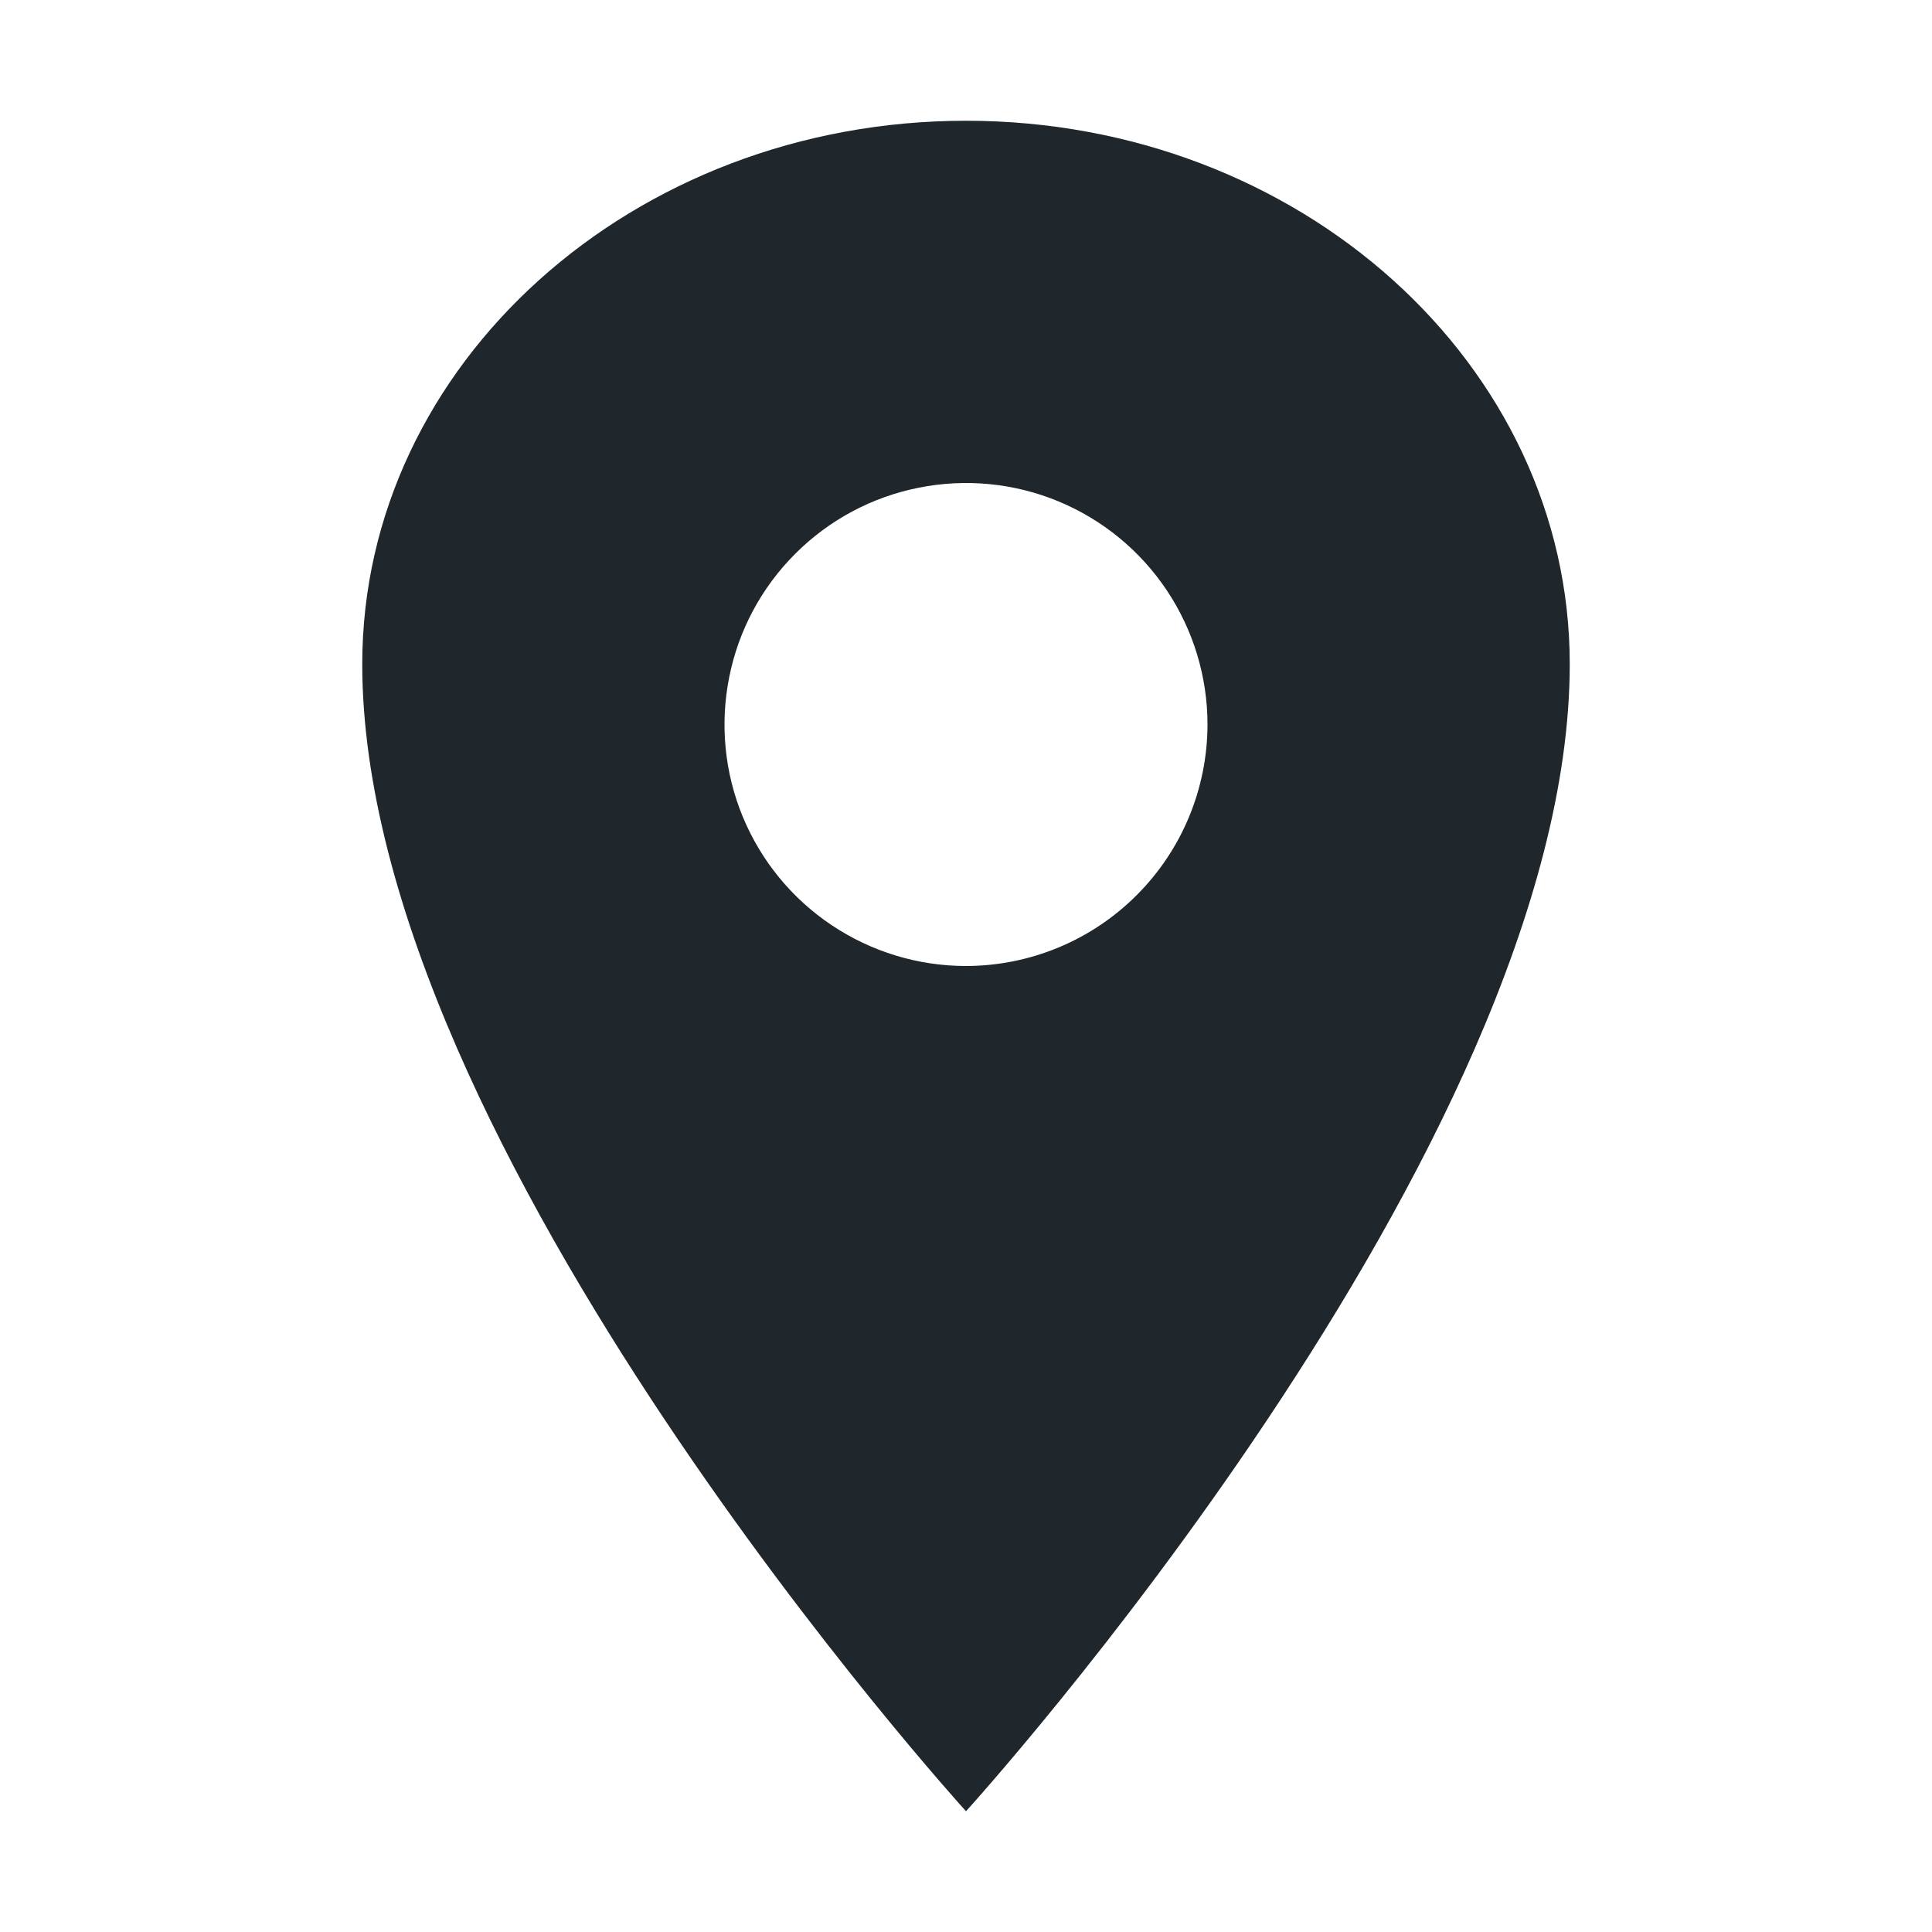
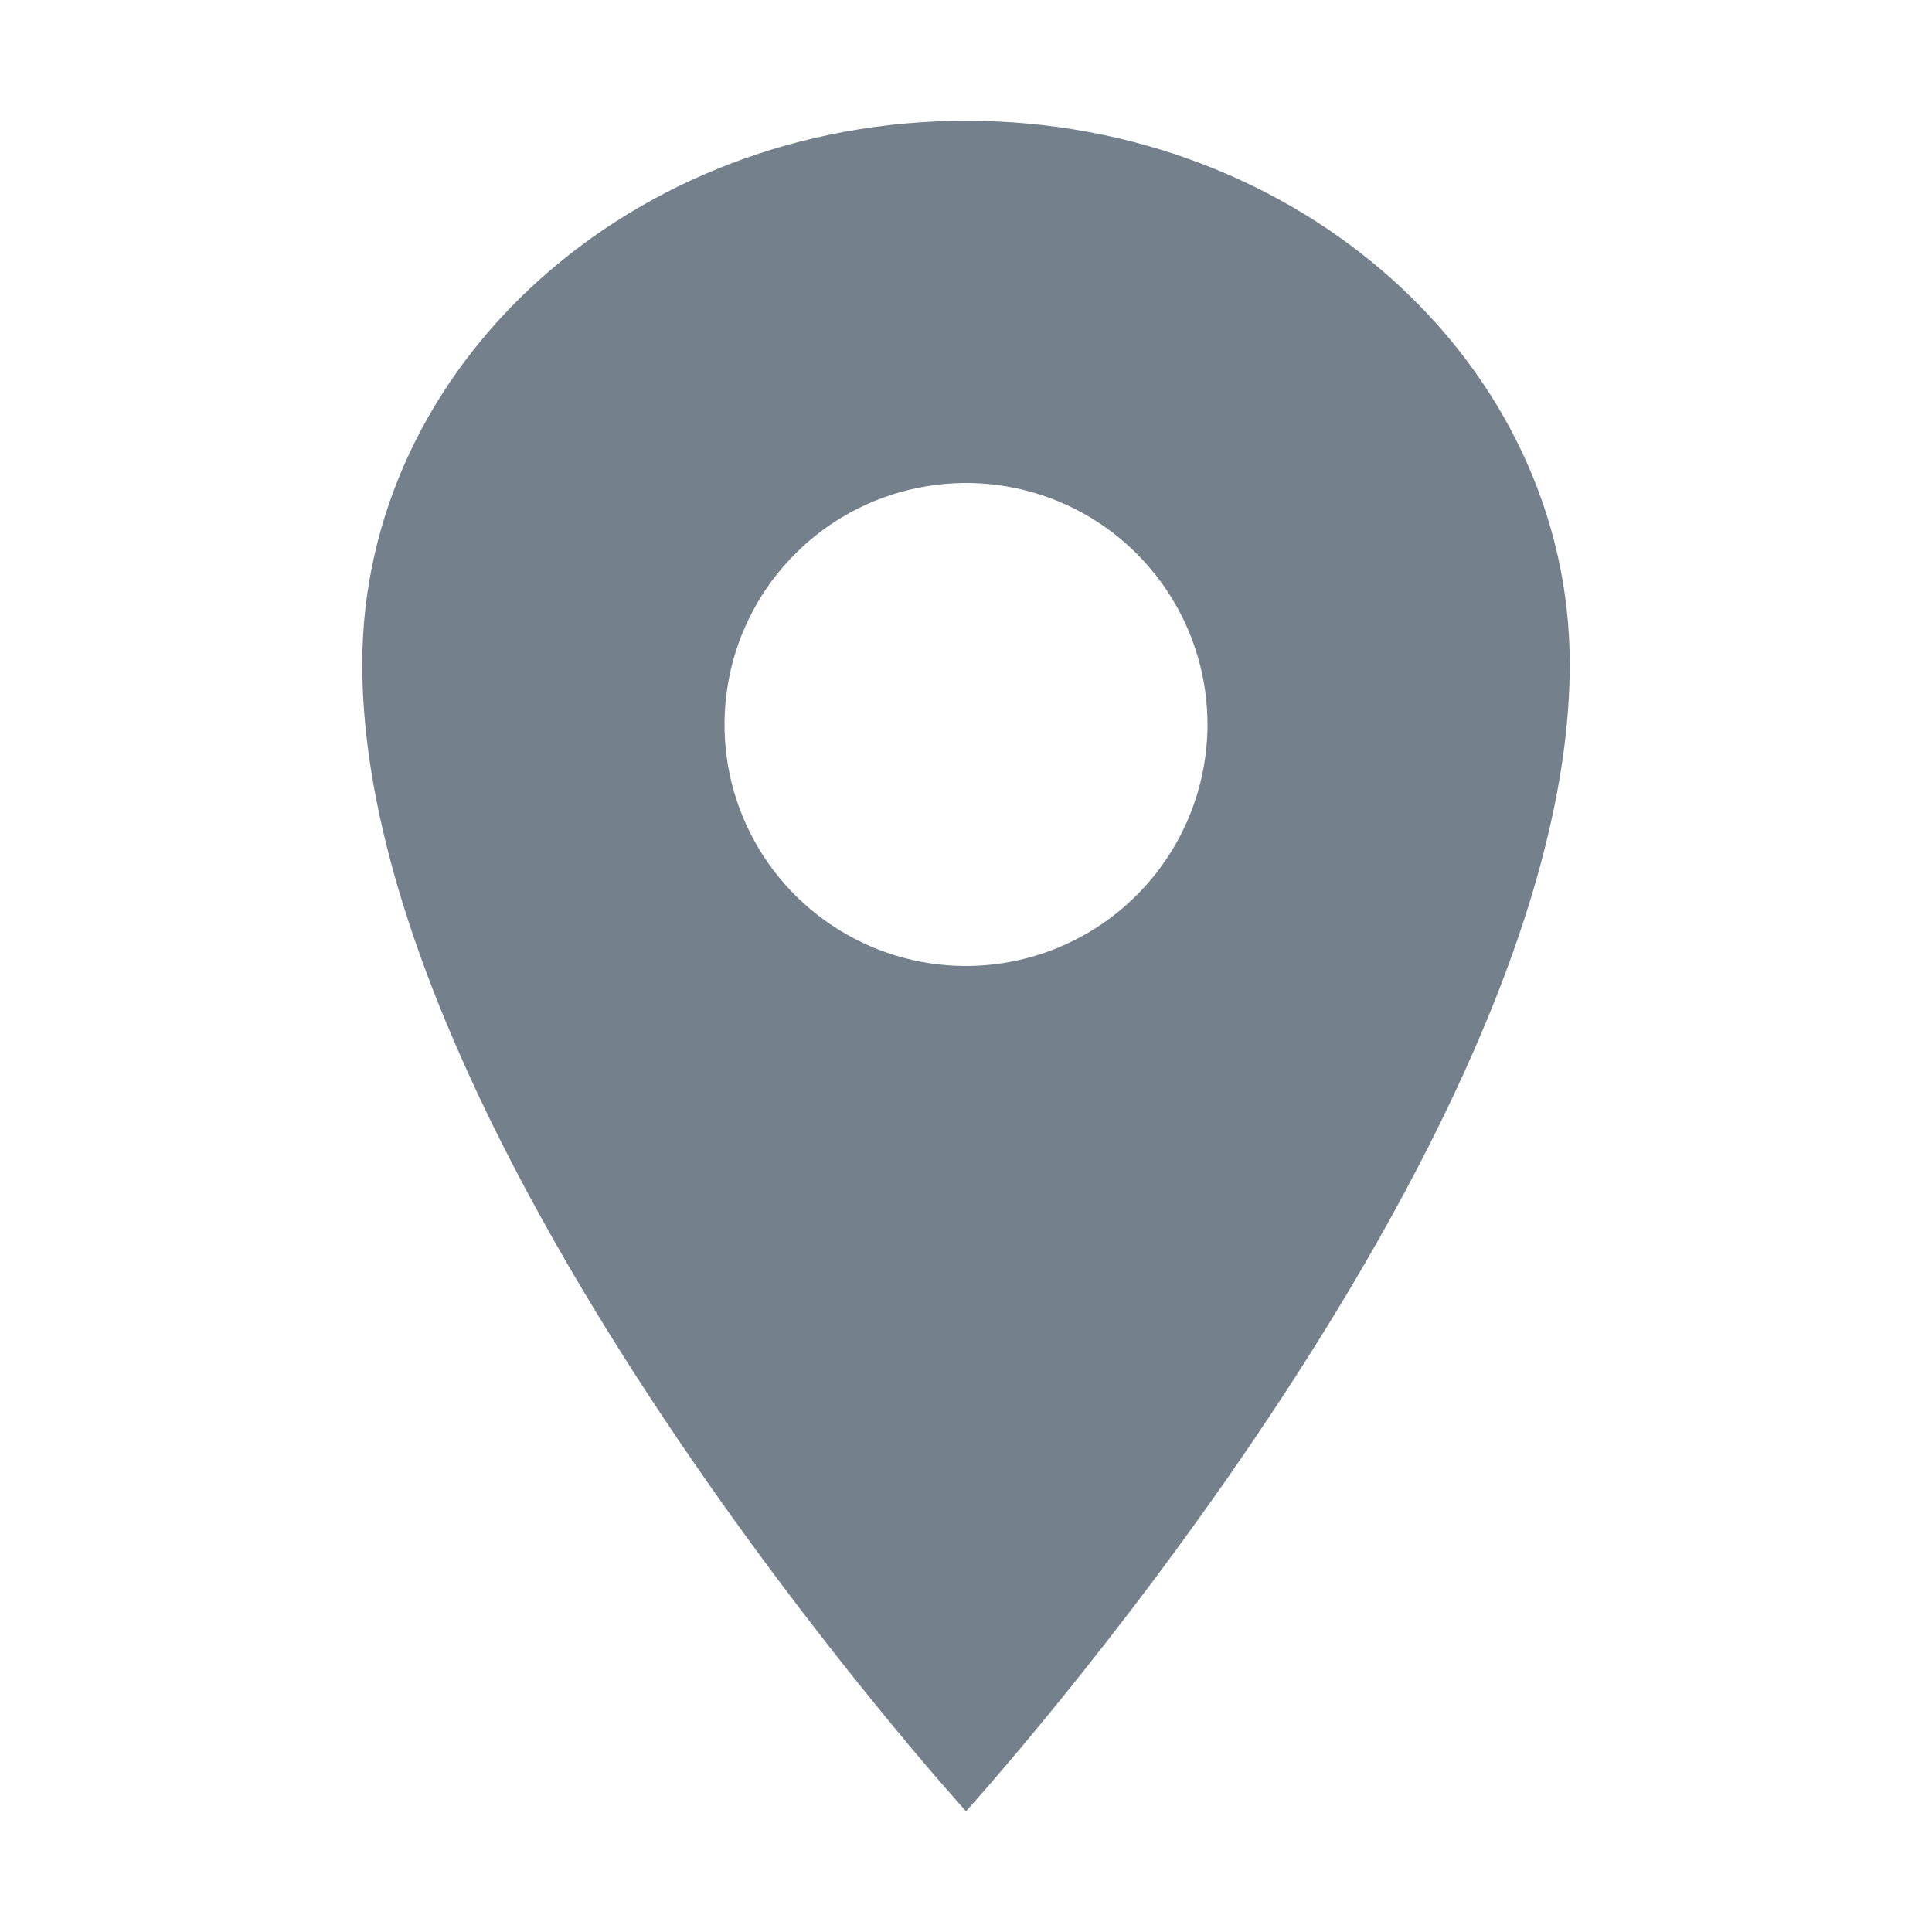
<svg xmlns="http://www.w3.org/2000/svg" width="24" height="24" viewBox="0 0 24 24" fill="none">
-   <path d="M12 1.5C7.86 1.5 4.5 4.524 4.5 8.25C4.5 14.25 12 22.5 12 22.5C12 22.5 19.5 14.25 19.5 8.25C19.5 4.524 16.14 1.5 12 1.5ZM12 12C11.407 12 10.827 11.824 10.333 11.494C9.84 11.165 9.455 10.696 9.228 10.148C9.001 9.6 8.942 8.997 9.058 8.415C9.173 7.833 9.459 7.298 9.879 6.879C10.298 6.459 10.833 6.173 11.415 6.058C11.997 5.942 12.6 6.001 13.148 6.228C13.696 6.455 14.165 6.84 14.494 7.333C14.824 7.827 15 8.407 15 9C14.999 9.795 14.683 10.558 14.12 11.12C13.558 11.683 12.795 11.999 12 12Z" fill="#20272C" />
+   <path d="M12 1.5C7.86 1.5 4.5 4.524 4.5 8.25C4.5 14.25 12 22.5 12 22.5C12 22.5 19.5 14.25 19.5 8.25C19.5 4.524 16.14 1.5 12 1.5ZM12 12C11.407 12 10.827 11.824 10.333 11.494C9.84 11.165 9.455 10.696 9.228 10.148C9.001 9.6 8.942 8.997 9.058 8.415C9.173 7.833 9.459 7.298 9.879 6.879C10.298 6.459 10.833 6.173 11.415 6.058C11.997 5.942 12.6 6.001 13.148 6.228C13.696 6.455 14.165 6.84 14.494 7.333C14.824 7.827 15 8.407 15 9C14.999 9.795 14.683 10.558 14.12 11.12C13.558 11.683 12.795 11.999 12 12Z" fill="#74818C" />
</svg>
